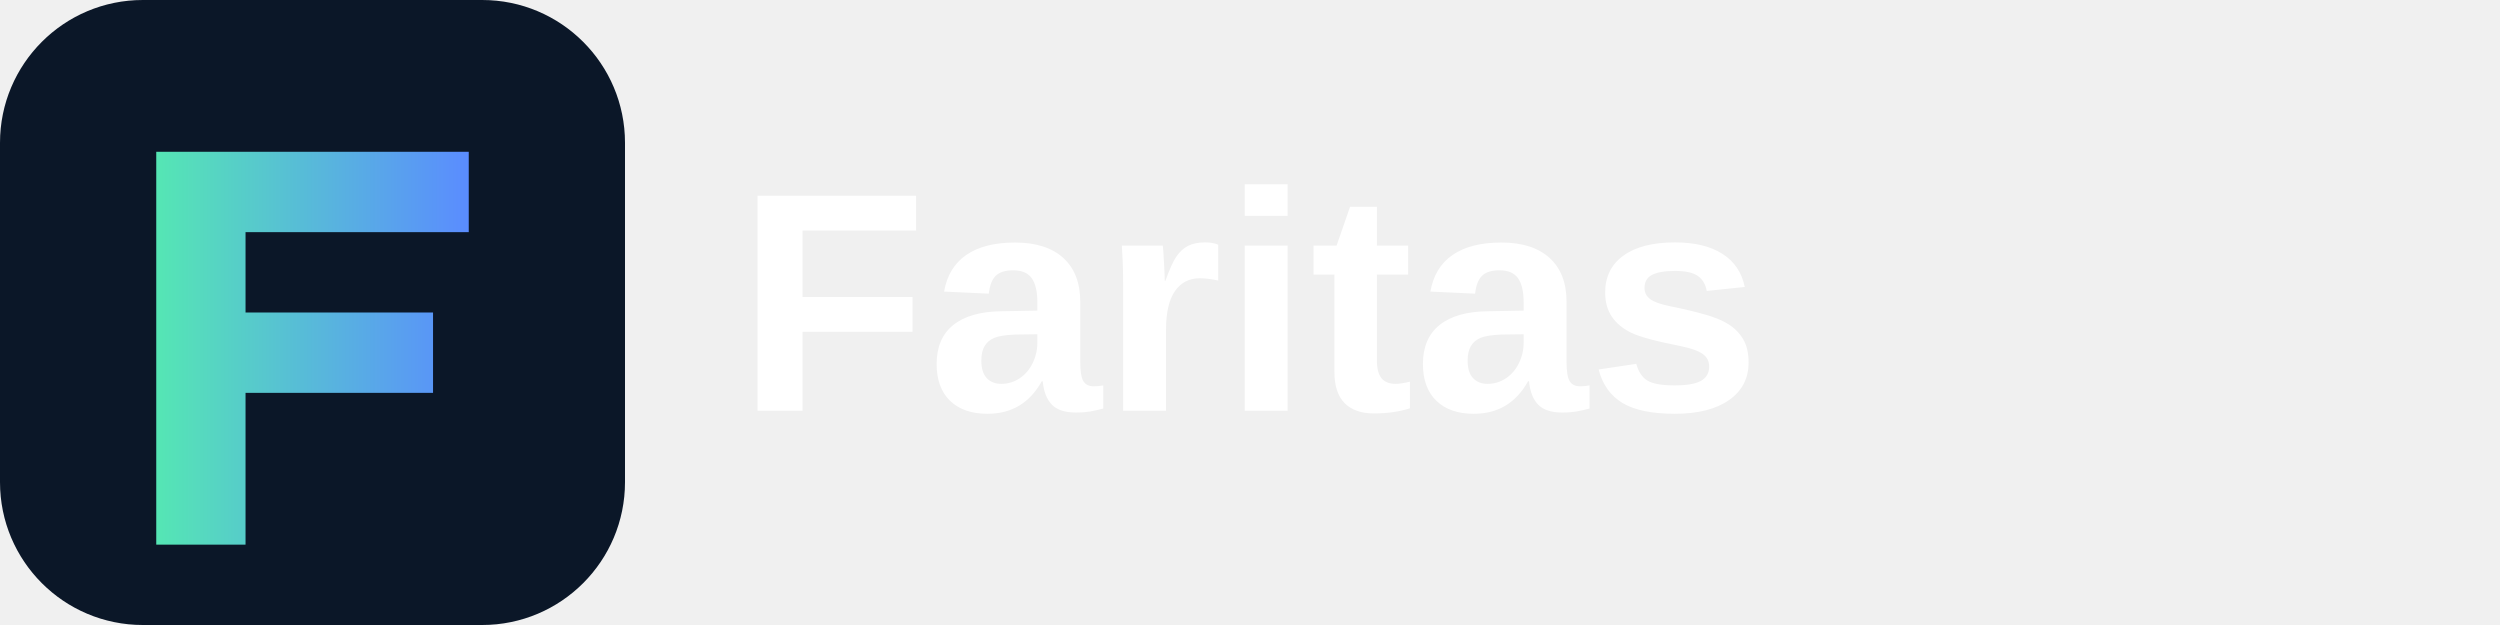
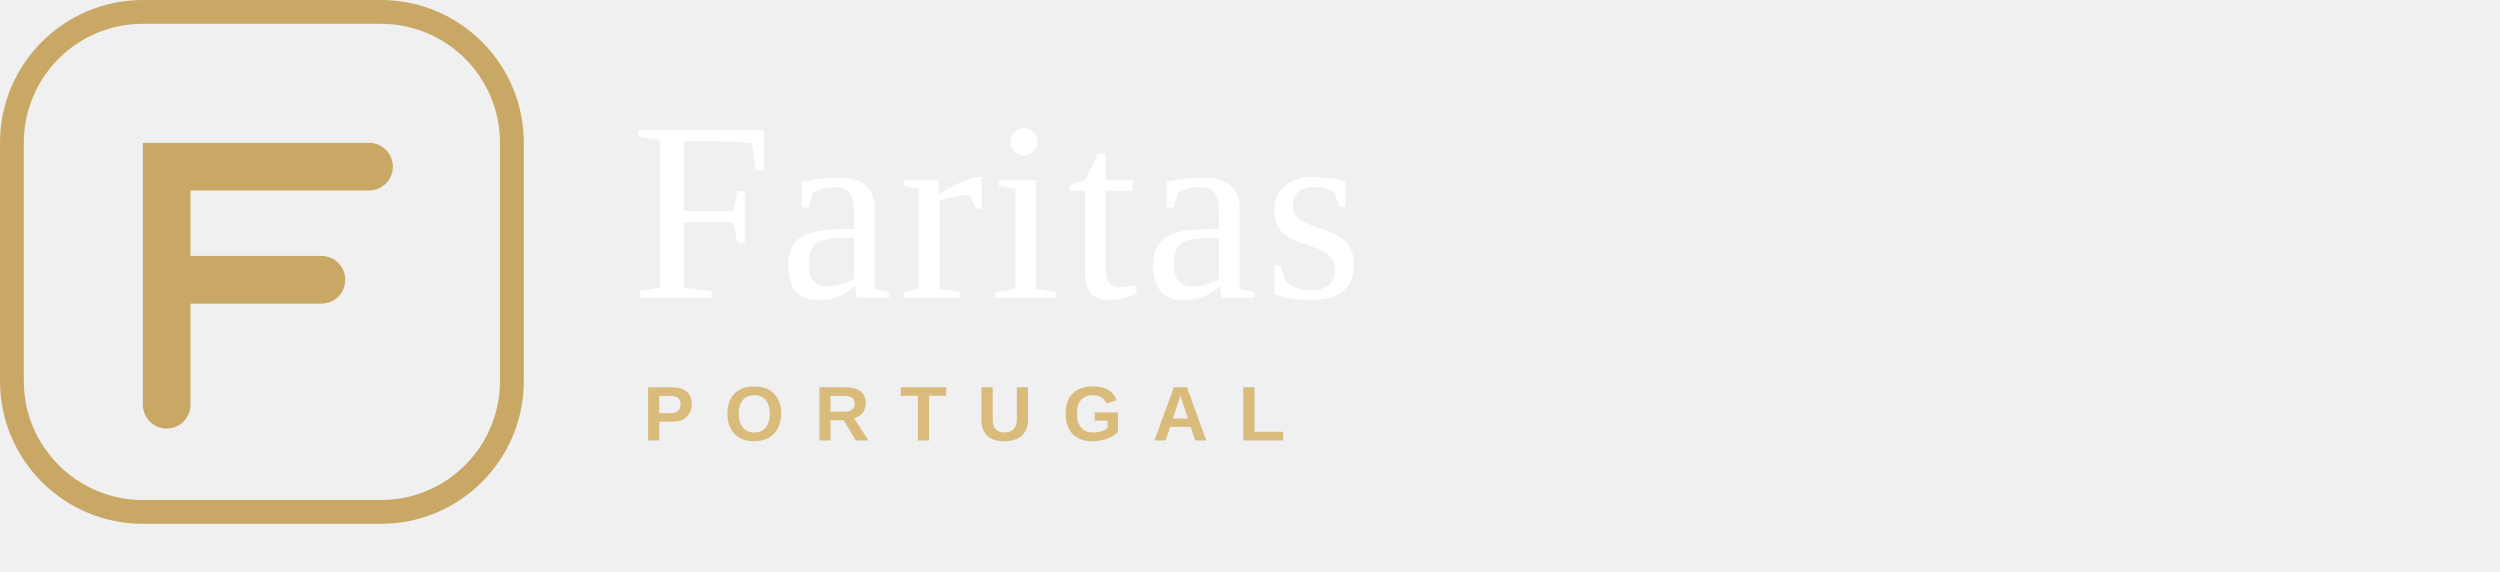
- <svg xmlns="http://www.w3.org/2000/svg" width="560" height="140" viewBox="0 0 560 140">
-   <defs>
-     <linearGradient id="g" x1="0" x2="1">
-       <stop stop-color="#55e6b4" />
-       <stop offset="1" stop-color="#5a8cff" />
-     </linearGradient>
-   </defs>
-   <rect width="140" height="140" rx="32" fill="#0b1728" />
-   <path d="M35 34h70v18H55v18h42v18H55v34H35z" fill="url(#g)" />
-   <text x="165" y="92" font-family="Arial,Helvetica,sans-serif" font-size="70" font-weight="700" fill="#fff">Faritas</text>
+ <svg xmlns="http://www.w3.org/2000/svg" viewBox="0 0 420 96" role="img" aria-labelledby="title">
+   <g fill="none" fill-rule="evenodd">
+     <rect x="2" y="2" width="84" height="84" rx="22" stroke="#C9A765" stroke-width="4" />
+     <path d="M28 68V28h34M28 47h26" stroke="#C9A765" stroke-width="8" stroke-linecap="round" />
+     <text x="106" y="50" fill="#FFFFFF" font-family="Georgia, 'Times New Roman', serif" font-size="43" letter-spacing="1">Faritas</text>
+     <text x="108" y="74" fill="#D9BB7C" font-family="Arial, sans-serif" font-size="13" font-weight="700" letter-spacing="5">PORTUGAL</text>
+   </g>
</svg>
